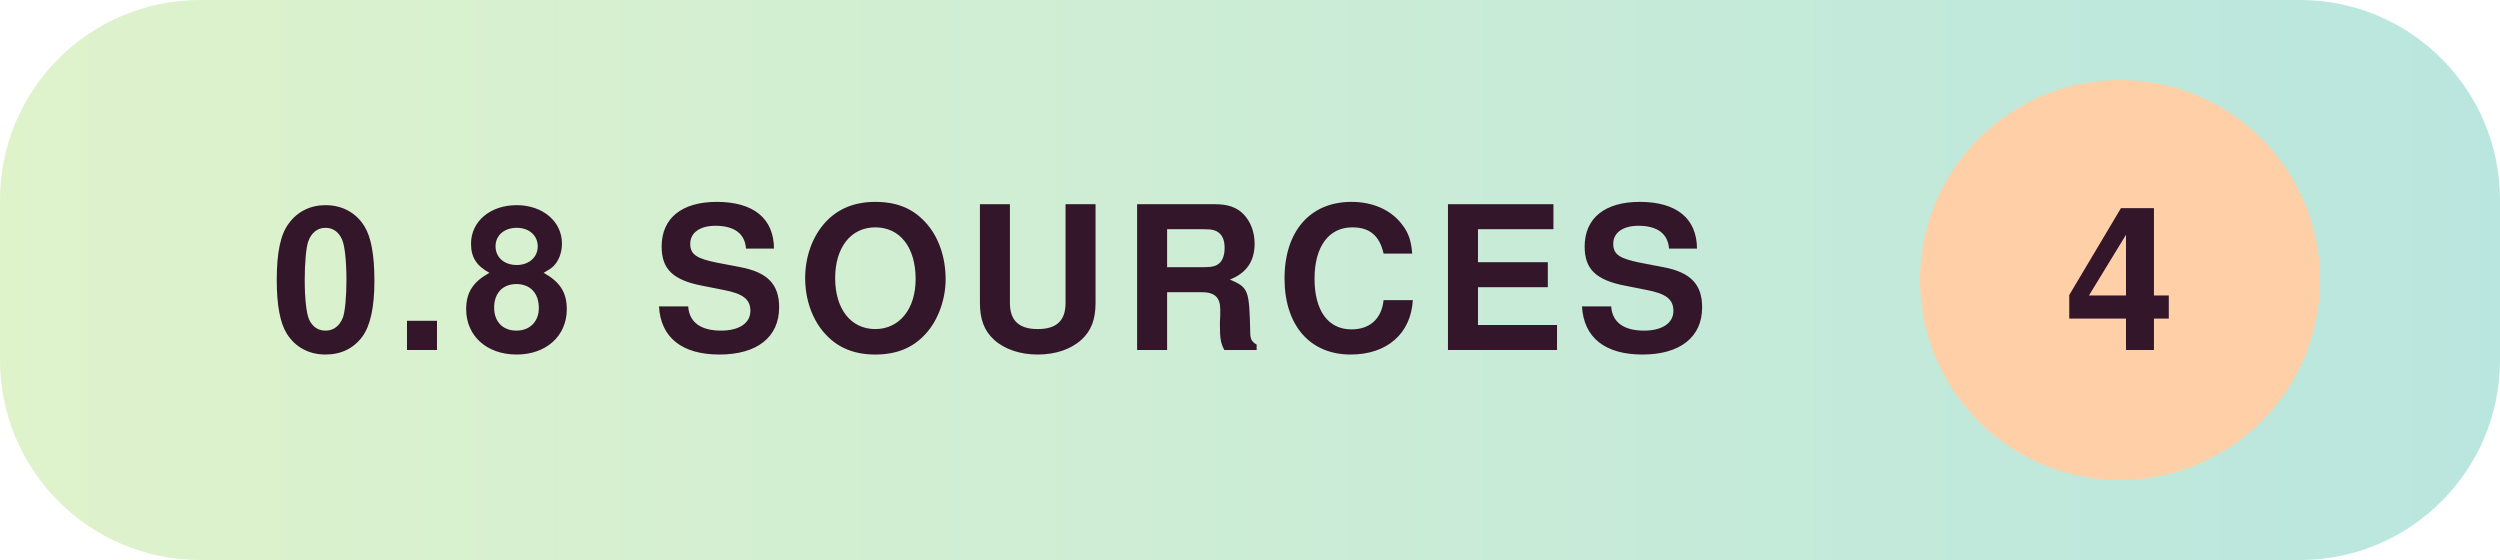
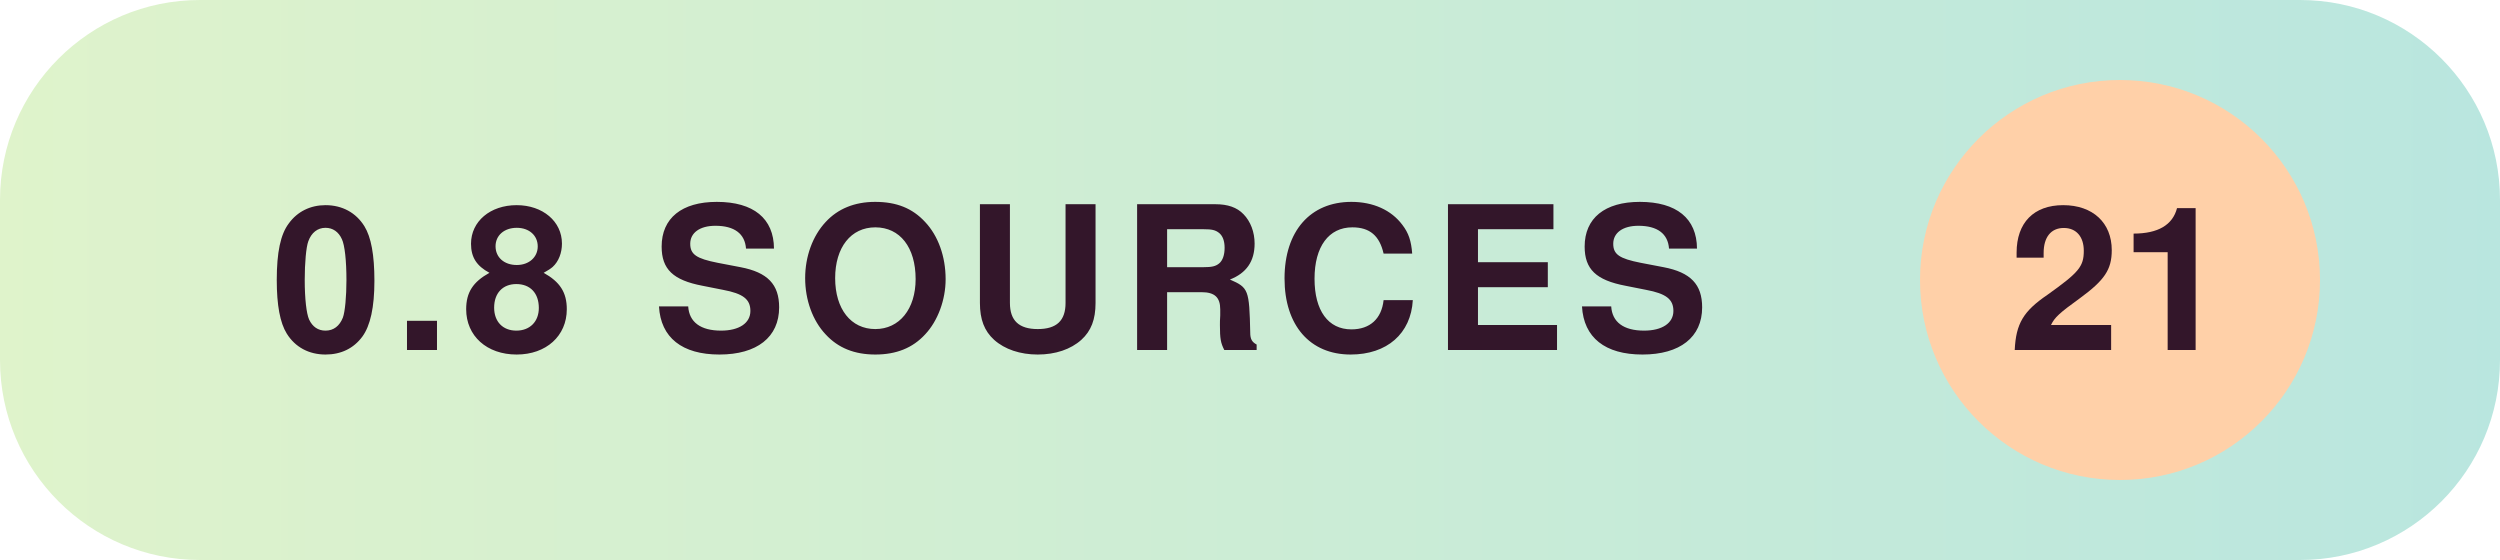
- <svg xmlns="http://www.w3.org/2000/svg" width="250" height="56" viewBox="0 0 250 56" role="img" aria-label="4 Paperback 0.8 sources">
+ <svg xmlns="http://www.w3.org/2000/svg" width="250" height="56" viewBox="0 0 250 56" role="img" aria-label="21 Paperback 0.8 sources">
  <defs>
    <linearGradient id="catalog-08" x1="0" y1="0" x2="1" y2="0">
      <stop offset="0" stop-color="#dff3cb" />
      <stop offset="1" stop-color="#b9e6df" />
    </linearGradient>
  </defs>
  <rect width="250" height="56" rx="20" fill="url(#catalog-08)" />
  <text x="99" y="35" text-anchor="middle" font-family="'Quicksand', 'Nunito', -apple-system, 'Segoe UI', Helvetica, Arial, sans-serif" font-size="20" font-weight="800" letter-spacing="1.2" fill="#33162a">0.8 SOURCES</text>
  <circle cx="212" cy="28" r="20" fill="#ffd0a8" />
-   <text x="212" y="35" text-anchor="middle" font-family="'Quicksand', 'Nunito', -apple-system, 'Segoe UI', Helvetica, Arial, sans-serif" font-size="20" font-weight="850" fill="#33162a">4</text>
+   <text x="212" y="35" text-anchor="middle" font-family="'Quicksand', 'Nunito', -apple-system, 'Segoe UI', Helvetica, Arial, sans-serif" font-size="20" font-weight="850" fill="#33162a">21</text>
</svg>
